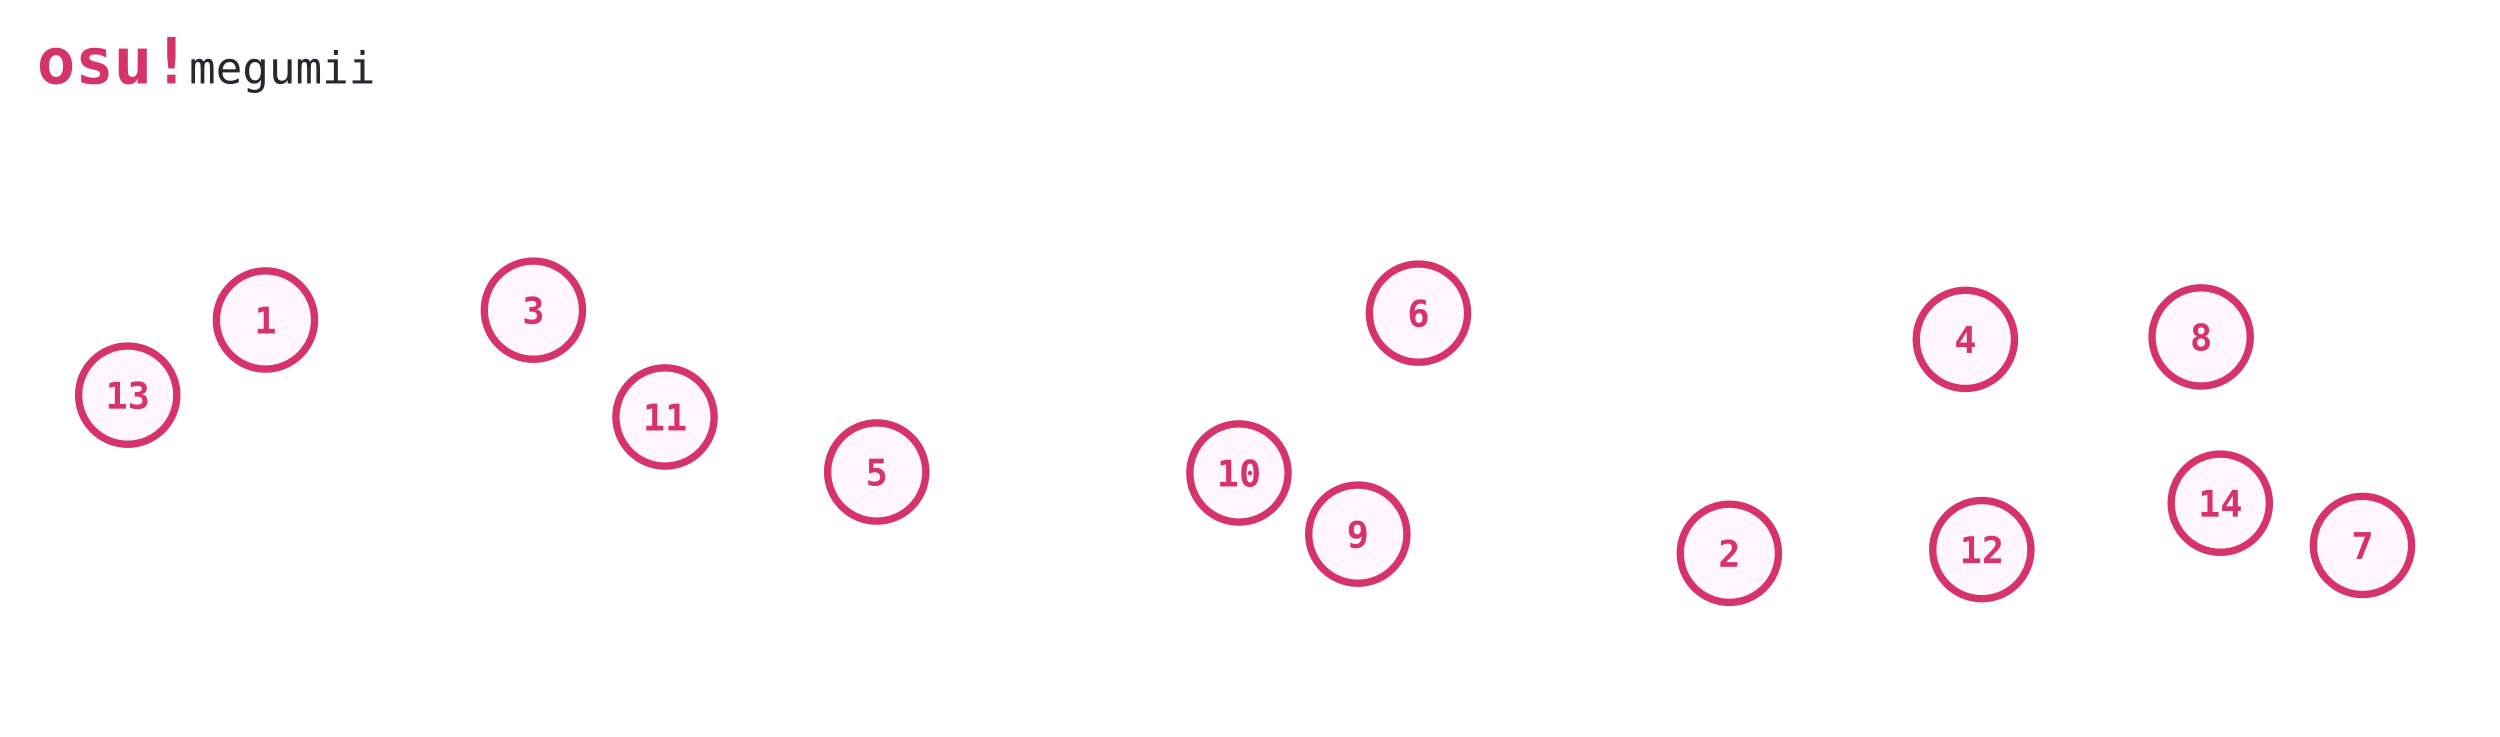
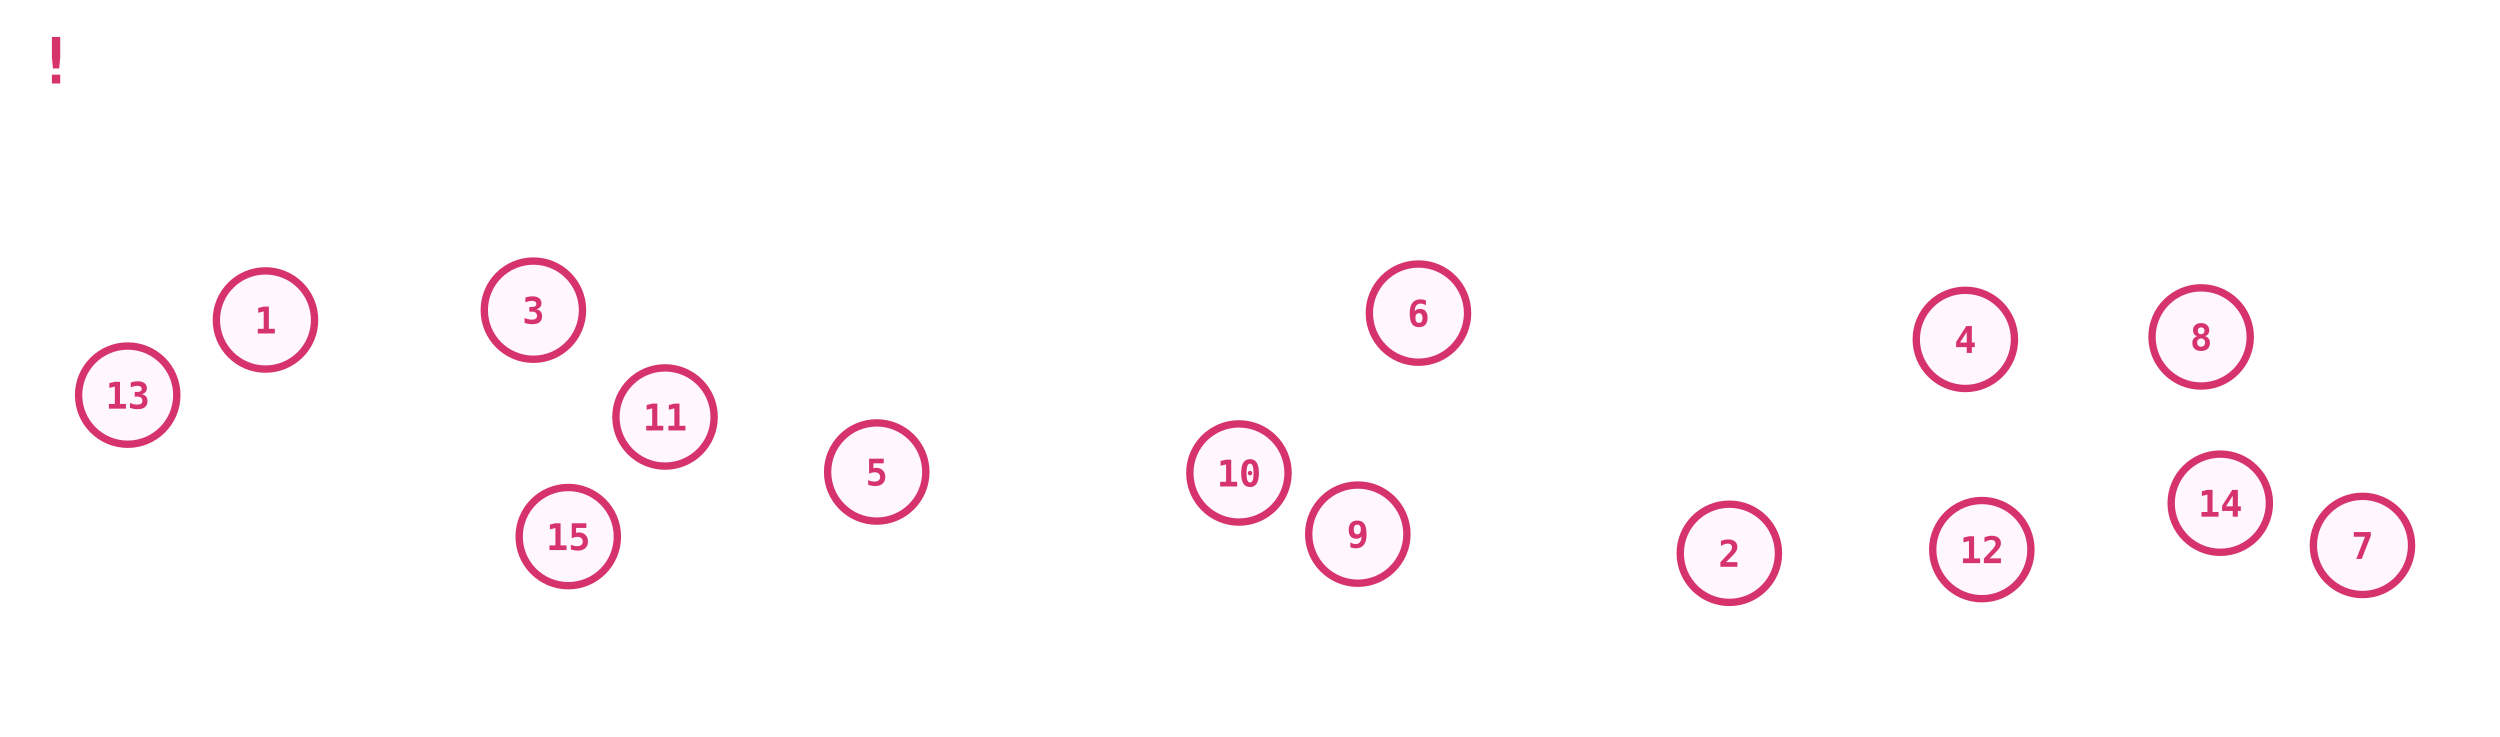
<svg xmlns="http://www.w3.org/2000/svg" width="1018px" height="300px" font-family="ConsolasFallback,Consolas,Menlo,monospace" role="img" aria-label="osu! replay of my GitHub contributions">
  <style>
@font-face {
  src: local('Consolas'), local('Consolas Bold');
  font-family: 'ConsolasFallback';
  font-display: swap;
  size-adjust: 109%;
}
text, tspan {white-space: pre;}
</style>
  <defs>
    <clipPath id="play">
      <rect x="0" y="68" width="1018" height="228" />
    </clipPath>
  </defs>
-   <text x="15" y="34" font-size="26" font-weight="bold" fill="#D6336C">osu!</text>
-   <text x="77" y="34" font-size="18" fill="#24292f">megumii</text>
+   <text x="15" y="34" font-size="26" font-weight="bold" fill="#D6336C">!</text>
  <g clip-path="url(#play)">
    <circle cx="108.1" cy="130.3" r="52.0" fill="none" stroke="#D6336C" stroke-width="2.6" opacity="0">
-       <animate attributeName="r" values="52.0;20.0;20.0" keyTimes="0;0.121;1" dur="11.280s" calcMode="linear" repeatCount="indefinite" />
-       <animate attributeName="opacity" values="0;1;0;0" keyTimes="0;0.08;0.121;1" dur="11.280s" calcMode="discrete" repeatCount="indefinite" />
+       <animate attributeName="r" values="52.0;20.0;20.0" keyTimes="0;0.114;1" dur="11.900s" calcMode="linear" repeatCount="indefinite" />
+       <animate attributeName="opacity" values="0;1;0;0" keyTimes="0;0.076;0.115;1" dur="11.900s" calcMode="discrete" repeatCount="indefinite" />
    </circle>
    <g opacity="1">
      <circle cx="108.1" cy="130.3" r="20" fill="#fff7fb" stroke="#D6336C" stroke-width="3" />
      <text x="108.1" y="135.8" text-anchor="middle" font-size="15" font-weight="bold" fill="#D6336C">1</text>
-       <animate attributeName="opacity" values="1;1;0;0" keyTimes="0;0.121;0.126;1" dur="11.280s" calcMode="discrete" repeatCount="indefinite" />
+       <animate attributeName="opacity" values="1;1;0;0" keyTimes="0;0.114;0.119;1" dur="11.900s" calcMode="discrete" repeatCount="indefinite" />
    </g>
    <circle cx="108.1" cy="130.3" r="20" fill="none" stroke="#e6398b" stroke-width="3" opacity="0">
      <animate attributeName="r" values="20;42.0" keyTimes="0;1" dur="0.42s" begin="1.360s" repeatCount="1" fill="remove" />
      <animate attributeName="opacity" values="0.9;0" keyTimes="0;1" dur="0.42s" begin="1.360s" repeatCount="1" fill="remove" />
    </circle>
    <circle cx="704.2" cy="225.3" r="52.0" fill="none" stroke="#D6336C" stroke-width="2.6" opacity="0">
-       <animate attributeName="r" values="52.0;20.0;20.0" keyTimes="0;0.176;1" dur="11.280s" calcMode="linear" repeatCount="indefinite" />
-       <animate attributeName="opacity" values="0;1;0;0" keyTimes="0;0.135;0.176;1" dur="11.280s" calcMode="discrete" repeatCount="indefinite" />
+       <animate attributeName="r" values="52.0;20.0;20.0" keyTimes="0;0.166;1" dur="11.900s" calcMode="linear" repeatCount="indefinite" />
+       <animate attributeName="opacity" values="0;1;0;0" keyTimes="0;0.128;0.167;1" dur="11.900s" calcMode="discrete" repeatCount="indefinite" />
    </circle>
    <g opacity="1">
      <circle cx="704.2" cy="225.3" r="20" fill="#fff7fb" stroke="#D6336C" stroke-width="3" />
      <text x="704.2" y="230.8" text-anchor="middle" font-size="15" font-weight="bold" fill="#D6336C">2</text>
-       <animate attributeName="opacity" values="1;1;0;0" keyTimes="0;0.176;0.181;1" dur="11.280s" calcMode="discrete" repeatCount="indefinite" />
+       <animate attributeName="opacity" values="1;1;0;0" keyTimes="0;0.166;0.171;1" dur="11.900s" calcMode="discrete" repeatCount="indefinite" />
    </g>
    <circle cx="704.2" cy="225.3" r="20" fill="none" stroke="#e6398b" stroke-width="3" opacity="0">
      <animate attributeName="r" values="20;42.0" keyTimes="0;1" dur="0.42s" begin="1.980s" repeatCount="1" fill="remove" />
      <animate attributeName="opacity" values="0.9;0" keyTimes="0;1" dur="0.42s" begin="1.980s" repeatCount="1" fill="remove" />
    </circle>
    <circle cx="217.2" cy="126.3" r="52.0" fill="none" stroke="#D6336C" stroke-width="2.6" opacity="0">
-       <animate attributeName="r" values="52.0;20.0;20.0" keyTimes="0;0.231;1" dur="11.280s" calcMode="linear" repeatCount="indefinite" />
-       <animate attributeName="opacity" values="0;1;0;0" keyTimes="0;0.19;0.231;1" dur="11.280s" calcMode="discrete" repeatCount="indefinite" />
+       <animate attributeName="r" values="52.0;20.0;20.0" keyTimes="0;0.218;1" dur="11.900s" calcMode="linear" repeatCount="indefinite" />
+       <animate attributeName="opacity" values="0;1;0;0" keyTimes="0;0.18;0.219;1" dur="11.900s" calcMode="discrete" repeatCount="indefinite" />
    </circle>
    <g opacity="1">
      <circle cx="217.2" cy="126.3" r="20" fill="#fff7fb" stroke="#D6336C" stroke-width="3" />
      <text x="217.2" y="131.8" text-anchor="middle" font-size="15" font-weight="bold" fill="#D6336C">3</text>
-       <animate attributeName="opacity" values="1;1;0;0" keyTimes="0;0.231;0.236;1" dur="11.280s" calcMode="discrete" repeatCount="indefinite" />
+       <animate attributeName="opacity" values="1;1;0;0" keyTimes="0;0.218;0.224;1" dur="11.900s" calcMode="discrete" repeatCount="indefinite" />
    </g>
    <circle cx="217.2" cy="126.3" r="20" fill="none" stroke="#e6398b" stroke-width="3" opacity="0">
      <animate attributeName="r" values="20;42.0" keyTimes="0;1" dur="0.42s" begin="2.600s" repeatCount="1" fill="remove" />
      <animate attributeName="opacity" values="0.9;0" keyTimes="0;1" dur="0.42s" begin="2.600s" repeatCount="1" fill="remove" />
    </circle>
    <circle cx="800.3" cy="138.2" r="52.0" fill="none" stroke="#D6336C" stroke-width="2.6" opacity="0">
-       <animate attributeName="r" values="52.0;20.0;20.0" keyTimes="0;0.285;1" dur="11.280s" calcMode="linear" repeatCount="indefinite" />
-       <animate attributeName="opacity" values="0;1;0;0" keyTimes="0;0.245;0.286;1" dur="11.280s" calcMode="discrete" repeatCount="indefinite" />
+       <animate attributeName="r" values="52.0;20.0;20.0" keyTimes="0;0.271;1" dur="11.900s" calcMode="linear" repeatCount="indefinite" />
+       <animate attributeName="opacity" values="0;1;0;0" keyTimes="0;0.232;0.271;1" dur="11.900s" calcMode="discrete" repeatCount="indefinite" />
    </circle>
    <g opacity="1">
      <circle cx="800.3" cy="138.2" r="20" fill="#fff7fb" stroke="#D6336C" stroke-width="3" />
      <text x="800.3" y="143.7" text-anchor="middle" font-size="15" font-weight="bold" fill="#D6336C">4</text>
-       <animate attributeName="opacity" values="1;1;0;0" keyTimes="0;0.285;0.291;1" dur="11.280s" calcMode="discrete" repeatCount="indefinite" />
+       <animate attributeName="opacity" values="1;1;0;0" keyTimes="0;0.271;0.276;1" dur="11.900s" calcMode="discrete" repeatCount="indefinite" />
    </g>
    <circle cx="800.3" cy="138.2" r="20" fill="none" stroke="#e6398b" stroke-width="3" opacity="0">
      <animate attributeName="r" values="20;42.0" keyTimes="0;1" dur="0.42s" begin="3.220s" repeatCount="1" fill="remove" />
      <animate attributeName="opacity" values="0.9;0" keyTimes="0;1" dur="0.42s" begin="3.220s" repeatCount="1" fill="remove" />
    </circle>
    <circle cx="357" cy="192.2" r="52.0" fill="none" stroke="#D6336C" stroke-width="2.6" opacity="0">
-       <animate attributeName="r" values="52.0;20.0;20.0" keyTimes="0;0.34;1" dur="11.280s" calcMode="linear" repeatCount="indefinite" />
-       <animate attributeName="opacity" values="0;1;0;0" keyTimes="0;0.3;0.341;1" dur="11.280s" calcMode="discrete" repeatCount="indefinite" />
+       <animate attributeName="r" values="52.0;20.0;20.0" keyTimes="0;0.323;1" dur="11.900s" calcMode="linear" repeatCount="indefinite" />
+       <animate attributeName="opacity" values="0;1;0;0" keyTimes="0;0.284;0.324;1" dur="11.900s" calcMode="discrete" repeatCount="indefinite" />
    </circle>
    <g opacity="1">
      <circle cx="357" cy="192.2" r="20" fill="#fff7fb" stroke="#D6336C" stroke-width="3" />
      <text x="357" y="197.7" text-anchor="middle" font-size="15" font-weight="bold" fill="#D6336C">5</text>
-       <animate attributeName="opacity" values="1;1;0;0" keyTimes="0;0.34;0.346;1" dur="11.280s" calcMode="discrete" repeatCount="indefinite" />
+       <animate attributeName="opacity" values="1;1;0;0" keyTimes="0;0.323;0.328;1" dur="11.900s" calcMode="discrete" repeatCount="indefinite" />
    </g>
    <circle cx="357" cy="192.2" r="20" fill="none" stroke="#e6398b" stroke-width="3" opacity="0">
      <animate attributeName="r" values="20;42.0" keyTimes="0;1" dur="0.42s" begin="3.840s" repeatCount="1" fill="remove" />
      <animate attributeName="opacity" values="0.9;0" keyTimes="0;1" dur="0.42s" begin="3.840s" repeatCount="1" fill="remove" />
    </circle>
    <circle cx="577.6" cy="127.5" r="52.0" fill="none" stroke="#D6336C" stroke-width="2.6" opacity="0">
-       <animate attributeName="r" values="52.0;20.0;20.0" keyTimes="0;0.395;1" dur="11.280s" calcMode="linear" repeatCount="indefinite" />
-       <animate attributeName="opacity" values="0;1;0;0" keyTimes="0;0.355;0.396;1" dur="11.280s" calcMode="discrete" repeatCount="indefinite" />
+       <animate attributeName="r" values="52.0;20.0;20.0" keyTimes="0;0.375;1" dur="11.900s" calcMode="linear" repeatCount="indefinite" />
+       <animate attributeName="opacity" values="0;1;0;0" keyTimes="0;0.336;0.376;1" dur="11.900s" calcMode="discrete" repeatCount="indefinite" />
    </circle>
    <g opacity="1">
      <circle cx="577.6" cy="127.5" r="20" fill="#fff7fb" stroke="#D6336C" stroke-width="3" />
      <text x="577.6" y="133" text-anchor="middle" font-size="15" font-weight="bold" fill="#D6336C">6</text>
-       <animate attributeName="opacity" values="1;1;0;0" keyTimes="0;0.395;0.401;1" dur="11.280s" calcMode="discrete" repeatCount="indefinite" />
+       <animate attributeName="opacity" values="1;1;0;0" keyTimes="0;0.375;0.38;1" dur="11.900s" calcMode="discrete" repeatCount="indefinite" />
    </g>
    <circle cx="577.6" cy="127.5" r="20" fill="none" stroke="#e6398b" stroke-width="3" opacity="0">
      <animate attributeName="r" values="20;42.0" keyTimes="0;1" dur="0.42s" begin="4.460s" repeatCount="1" fill="remove" />
      <animate attributeName="opacity" values="0.9;0" keyTimes="0;1" dur="0.42s" begin="4.460s" repeatCount="1" fill="remove" />
    </circle>
    <circle cx="962" cy="222.1" r="52.0" fill="none" stroke="#D6336C" stroke-width="2.6" opacity="0">
-       <animate attributeName="r" values="52.0;20.0;20.0" keyTimes="0;0.45;1" dur="11.280s" calcMode="linear" repeatCount="indefinite" />
-       <animate attributeName="opacity" values="0;1;0;0" keyTimes="0;0.41;0.451;1" dur="11.280s" calcMode="discrete" repeatCount="indefinite" />
+       <animate attributeName="r" values="52.0;20.0;20.0" keyTimes="0;0.427;1" dur="11.900s" calcMode="linear" repeatCount="indefinite" />
+       <animate attributeName="opacity" values="0;1;0;0" keyTimes="0;0.388;0.428;1" dur="11.900s" calcMode="discrete" repeatCount="indefinite" />
    </circle>
    <g opacity="1">
      <circle cx="962" cy="222.1" r="20" fill="#fff7fb" stroke="#D6336C" stroke-width="3" />
      <text x="962" y="227.6" text-anchor="middle" font-size="15" font-weight="bold" fill="#D6336C">7</text>
-       <animate attributeName="opacity" values="1;1;0;0" keyTimes="0;0.45;0.456;1" dur="11.280s" calcMode="discrete" repeatCount="indefinite" />
+       <animate attributeName="opacity" values="1;1;0;0" keyTimes="0;0.427;0.432;1" dur="11.900s" calcMode="discrete" repeatCount="indefinite" />
    </g>
    <circle cx="962" cy="222.1" r="20" fill="none" stroke="#e6398b" stroke-width="3" opacity="0">
      <animate attributeName="r" values="20;42.0" keyTimes="0;1" dur="0.42s" begin="5.080s" repeatCount="1" fill="remove" />
      <animate attributeName="opacity" values="0.9;0" keyTimes="0;1" dur="0.42s" begin="5.080s" repeatCount="1" fill="remove" />
    </circle>
    <circle cx="896.3" cy="137.2" r="52.0" fill="none" stroke="#D6336C" stroke-width="2.6" opacity="0">
-       <animate attributeName="r" values="52.0;20.0;20.0" keyTimes="0;0.505;1" dur="11.280s" calcMode="linear" repeatCount="indefinite" />
-       <animate attributeName="opacity" values="0;1;0;0" keyTimes="0;0.465;0.506;1" dur="11.280s" calcMode="discrete" repeatCount="indefinite" />
+       <animate attributeName="r" values="52.0;20.0;20.0" keyTimes="0;0.479;1" dur="11.900s" calcMode="linear" repeatCount="indefinite" />
+       <animate attributeName="opacity" values="0;1;0;0" keyTimes="0;0.44;0.48;1" dur="11.900s" calcMode="discrete" repeatCount="indefinite" />
    </circle>
    <g opacity="1">
      <circle cx="896.3" cy="137.2" r="20" fill="#fff7fb" stroke="#D6336C" stroke-width="3" />
      <text x="896.3" y="142.7" text-anchor="middle" font-size="15" font-weight="bold" fill="#D6336C">8</text>
-       <animate attributeName="opacity" values="1;1;0;0" keyTimes="0;0.505;0.511;1" dur="11.280s" calcMode="discrete" repeatCount="indefinite" />
+       <animate attributeName="opacity" values="1;1;0;0" keyTimes="0;0.479;0.484;1" dur="11.900s" calcMode="discrete" repeatCount="indefinite" />
    </g>
    <circle cx="896.3" cy="137.2" r="20" fill="none" stroke="#e6398b" stroke-width="3" opacity="0">
      <animate attributeName="r" values="20;42.0" keyTimes="0;1" dur="0.42s" begin="5.700s" repeatCount="1" fill="remove" />
      <animate attributeName="opacity" values="0.9;0" keyTimes="0;1" dur="0.42s" begin="5.700s" repeatCount="1" fill="remove" />
    </circle>
    <circle cx="552.9" cy="217.5" r="52.0" fill="none" stroke="#D6336C" stroke-width="2.6" opacity="0">
-       <animate attributeName="r" values="52.0;20.0;20.0" keyTimes="0;0.56;1" dur="11.280s" calcMode="linear" repeatCount="indefinite" />
-       <animate attributeName="opacity" values="0;1;0;0" keyTimes="0;0.519;0.561;1" dur="11.280s" calcMode="discrete" repeatCount="indefinite" />
+       <animate attributeName="r" values="52.0;20.0;20.0" keyTimes="0;0.531;1" dur="11.900s" calcMode="linear" repeatCount="indefinite" />
+       <animate attributeName="opacity" values="0;1;0;0" keyTimes="0;0.492;0.532;1" dur="11.900s" calcMode="discrete" repeatCount="indefinite" />
    </circle>
    <g opacity="1">
      <circle cx="552.9" cy="217.5" r="20" fill="#fff7fb" stroke="#D6336C" stroke-width="3" />
      <text x="552.9" y="223" text-anchor="middle" font-size="15" font-weight="bold" fill="#D6336C">9</text>
-       <animate attributeName="opacity" values="1;1;0;0" keyTimes="0;0.56;0.566;1" dur="11.280s" calcMode="discrete" repeatCount="indefinite" />
+       <animate attributeName="opacity" values="1;1;0;0" keyTimes="0;0.531;0.536;1" dur="11.900s" calcMode="discrete" repeatCount="indefinite" />
    </g>
    <circle cx="552.9" cy="217.5" r="20" fill="none" stroke="#e6398b" stroke-width="3" opacity="0">
      <animate attributeName="r" values="20;42.0" keyTimes="0;1" dur="0.42s" begin="6.320s" repeatCount="1" fill="remove" />
      <animate attributeName="opacity" values="0.9;0" keyTimes="0;1" dur="0.42s" begin="6.320s" repeatCount="1" fill="remove" />
    </circle>
    <circle cx="504.5" cy="192.6" r="52.0" fill="none" stroke="#D6336C" stroke-width="2.6" opacity="0">
-       <animate attributeName="r" values="52.0;20.0;20.0" keyTimes="0;0.615;1" dur="11.280s" calcMode="linear" repeatCount="indefinite" />
-       <animate attributeName="opacity" values="0;1;0;0" keyTimes="0;0.574;0.616;1" dur="11.280s" calcMode="discrete" repeatCount="indefinite" />
+       <animate attributeName="r" values="52.0;20.0;20.0" keyTimes="0;0.583;1" dur="11.900s" calcMode="linear" repeatCount="indefinite" />
+       <animate attributeName="opacity" values="0;1;0;0" keyTimes="0;0.545;0.584;1" dur="11.900s" calcMode="discrete" repeatCount="indefinite" />
    </circle>
    <g opacity="1">
      <circle cx="504.5" cy="192.6" r="20" fill="#fff7fb" stroke="#D6336C" stroke-width="3" />
      <text x="504.5" y="198.1" text-anchor="middle" font-size="15" font-weight="bold" fill="#D6336C">10</text>
-       <animate attributeName="opacity" values="1;1;0;0" keyTimes="0;0.615;0.621;1" dur="11.280s" calcMode="discrete" repeatCount="indefinite" />
+       <animate attributeName="opacity" values="1;1;0;0" keyTimes="0;0.583;0.588;1" dur="11.900s" calcMode="discrete" repeatCount="indefinite" />
    </g>
    <circle cx="504.5" cy="192.6" r="20" fill="none" stroke="#e6398b" stroke-width="3" opacity="0">
      <animate attributeName="r" values="20;42.0" keyTimes="0;1" dur="0.42s" begin="6.940s" repeatCount="1" fill="remove" />
      <animate attributeName="opacity" values="0.9;0" keyTimes="0;1" dur="0.42s" begin="6.940s" repeatCount="1" fill="remove" />
    </circle>
    <circle cx="270.8" cy="169.8" r="52.0" fill="none" stroke="#D6336C" stroke-width="2.6" opacity="0">
-       <animate attributeName="r" values="52.0;20.0;20.0" keyTimes="0;0.67;1" dur="11.280s" calcMode="linear" repeatCount="indefinite" />
-       <animate attributeName="opacity" values="0;1;0;0" keyTimes="0;0.629;0.671;1" dur="11.280s" calcMode="discrete" repeatCount="indefinite" />
+       <animate attributeName="r" values="52.0;20.0;20.0" keyTimes="0;0.635;1" dur="11.900s" calcMode="linear" repeatCount="indefinite" />
+       <animate attributeName="opacity" values="0;1;0;0" keyTimes="0;0.597;0.636;1" dur="11.900s" calcMode="discrete" repeatCount="indefinite" />
    </circle>
    <g opacity="1">
      <circle cx="270.8" cy="169.8" r="20" fill="#fff7fb" stroke="#D6336C" stroke-width="3" />
      <text x="270.8" y="175.3" text-anchor="middle" font-size="15" font-weight="bold" fill="#D6336C">11</text>
-       <animate attributeName="opacity" values="1;1;0;0" keyTimes="0;0.67;0.676;1" dur="11.280s" calcMode="discrete" repeatCount="indefinite" />
+       <animate attributeName="opacity" values="1;1;0;0" keyTimes="0;0.635;0.64;1" dur="11.900s" calcMode="discrete" repeatCount="indefinite" />
    </g>
    <circle cx="270.8" cy="169.8" r="20" fill="none" stroke="#e6398b" stroke-width="3" opacity="0">
      <animate attributeName="r" values="20;42.0" keyTimes="0;1" dur="0.42s" begin="7.560s" repeatCount="1" fill="remove" />
      <animate attributeName="opacity" values="0.9;0" keyTimes="0;1" dur="0.42s" begin="7.560s" repeatCount="1" fill="remove" />
    </circle>
    <circle cx="807" cy="223.8" r="52.0" fill="none" stroke="#D6336C" stroke-width="2.6" opacity="0">
-       <animate attributeName="r" values="52.0;20.0;20.0" keyTimes="0;0.725;1" dur="11.280s" calcMode="linear" repeatCount="indefinite" />
-       <animate attributeName="opacity" values="0;1;0;0" keyTimes="0;0.684;0.726;1" dur="11.280s" calcMode="discrete" repeatCount="indefinite" />
+       <animate attributeName="r" values="52.0;20.0;20.0" keyTimes="0;0.687;1" dur="11.900s" calcMode="linear" repeatCount="indefinite" />
+       <animate attributeName="opacity" values="0;1;0;0" keyTimes="0;0.649;0.688;1" dur="11.900s" calcMode="discrete" repeatCount="indefinite" />
    </circle>
    <g opacity="1">
      <circle cx="807" cy="223.8" r="20" fill="#fff7fb" stroke="#D6336C" stroke-width="3" />
      <text x="807" y="229.3" text-anchor="middle" font-size="15" font-weight="bold" fill="#D6336C">12</text>
-       <animate attributeName="opacity" values="1;1;0;0" keyTimes="0;0.725;0.731;1" dur="11.280s" calcMode="discrete" repeatCount="indefinite" />
+       <animate attributeName="opacity" values="1;1;0;0" keyTimes="0;0.687;0.692;1" dur="11.900s" calcMode="discrete" repeatCount="indefinite" />
    </g>
    <circle cx="807" cy="223.8" r="20" fill="none" stroke="#e6398b" stroke-width="3" opacity="0">
      <animate attributeName="r" values="20;42.0" keyTimes="0;1" dur="0.42s" begin="8.180s" repeatCount="1" fill="remove" />
      <animate attributeName="opacity" values="0.9;0" keyTimes="0;1" dur="0.42s" begin="8.180s" repeatCount="1" fill="remove" />
    </circle>
    <circle cx="52" cy="160.9" r="52.0" fill="none" stroke="#D6336C" stroke-width="2.6" opacity="0">
-       <animate attributeName="r" values="52.0;20.0;20.0" keyTimes="0;0.78;1" dur="11.280s" calcMode="linear" repeatCount="indefinite" />
-       <animate attributeName="opacity" values="0;1;0;0" keyTimes="0;0.739;0.781;1" dur="11.280s" calcMode="discrete" repeatCount="indefinite" />
+       <animate attributeName="r" values="52.0;20.0;20.0" keyTimes="0;0.74;1" dur="11.900s" calcMode="linear" repeatCount="indefinite" />
+       <animate attributeName="opacity" values="0;1;0;0" keyTimes="0;0.701;0.74;1" dur="11.900s" calcMode="discrete" repeatCount="indefinite" />
    </circle>
    <g opacity="1">
      <circle cx="52" cy="160.9" r="20" fill="#fff7fb" stroke="#D6336C" stroke-width="3" />
      <text x="52" y="166.4" text-anchor="middle" font-size="15" font-weight="bold" fill="#D6336C">13</text>
-       <animate attributeName="opacity" values="1;1;0;0" keyTimes="0;0.78;0.785;1" dur="11.280s" calcMode="discrete" repeatCount="indefinite" />
+       <animate attributeName="opacity" values="1;1;0;0" keyTimes="0;0.74;0.745;1" dur="11.900s" calcMode="discrete" repeatCount="indefinite" />
    </g>
    <circle cx="52" cy="160.9" r="20" fill="none" stroke="#e6398b" stroke-width="3" opacity="0">
      <animate attributeName="r" values="20;42.0" keyTimes="0;1" dur="0.42s" begin="8.800s" repeatCount="1" fill="remove" />
      <animate attributeName="opacity" values="0.9;0" keyTimes="0;1" dur="0.42s" begin="8.800s" repeatCount="1" fill="remove" />
    </circle>
    <circle cx="904.1" cy="204.9" r="52.0" fill="none" stroke="#D6336C" stroke-width="2.6" opacity="0">
-       <animate attributeName="r" values="52.0;20.0;20.0" keyTimes="0;0.835;1" dur="11.280s" calcMode="linear" repeatCount="indefinite" />
-       <animate attributeName="opacity" values="0;1;0;0" keyTimes="0;0.794;0.836;1" dur="11.280s" calcMode="discrete" repeatCount="indefinite" />
+       <animate attributeName="r" values="52.0;20.0;20.0" keyTimes="0;0.792;1" dur="11.900s" calcMode="linear" repeatCount="indefinite" />
+       <animate attributeName="opacity" values="0;1;0;0" keyTimes="0;0.753;0.792;1" dur="11.900s" calcMode="discrete" repeatCount="indefinite" />
    </circle>
    <g opacity="1">
      <circle cx="904.1" cy="204.9" r="20" fill="#fff7fb" stroke="#D6336C" stroke-width="3" />
      <text x="904.1" y="210.4" text-anchor="middle" font-size="15" font-weight="bold" fill="#D6336C">14</text>
-       <animate attributeName="opacity" values="1;1;0;0" keyTimes="0;0.835;0.84;1" dur="11.280s" calcMode="discrete" repeatCount="indefinite" />
+       <animate attributeName="opacity" values="1;1;0;0" keyTimes="0;0.792;0.797;1" dur="11.900s" calcMode="discrete" repeatCount="indefinite" />
    </g>
    <circle cx="904.1" cy="204.9" r="20" fill="none" stroke="#e6398b" stroke-width="3" opacity="0">
      <animate attributeName="r" values="20;42.0" keyTimes="0;1" dur="0.42s" begin="9.420s" repeatCount="1" fill="remove" />
      <animate attributeName="opacity" values="0.9;0" keyTimes="0;1" dur="0.42s" begin="9.420s" repeatCount="1" fill="remove" />
    </circle>
+     <circle cx="231.4" cy="218.5" r="52.0" fill="none" stroke="#D6336C" stroke-width="2.6" opacity="0">
+       <animate attributeName="r" values="52.0;20.0;20.0" keyTimes="0;0.844;1" dur="11.900s" calcMode="linear" repeatCount="indefinite" />
+       <animate attributeName="opacity" values="0;1;0;0" keyTimes="0;0.805;0.845;1" dur="11.900s" calcMode="discrete" repeatCount="indefinite" />
+     </circle>
+     <g opacity="1">
+       <circle cx="231.4" cy="218.5" r="20" fill="#fff7fb" stroke="#D6336C" stroke-width="3" />
+       <text x="231.4" y="224" text-anchor="middle" font-size="15" font-weight="bold" fill="#D6336C">15</text>
+       <animate attributeName="opacity" values="1;1;0;0" keyTimes="0;0.844;0.849;1" dur="11.900s" calcMode="discrete" repeatCount="indefinite" />
+     </g>
+     <circle cx="231.4" cy="218.5" r="20" fill="none" stroke="#e6398b" stroke-width="3" opacity="0">
+       <animate attributeName="r" values="20;42.0" keyTimes="0;1" dur="0.42s" begin="10.040s" repeatCount="1" fill="remove" />
+       <animate attributeName="opacity" values="0.9;0" keyTimes="0;1" dur="0.42s" begin="10.040s" repeatCount="1" fill="remove" />
+     </circle>
    <g>
      <path d="M8.4 -10.8h2.4v2.4h-2.4zM6 -8.4h4.8v2.4h-4.8zM3.6 -6h7.2v2.4h-7.2zM1.2 -3.6h9.6v2.4h-9.6zM-1.2 -1.2h12v2.4h-12zM-3.6 1.2h7.2v2.4h-7.2zM6 1.2h4.8v2.4h-4.8zM-6 3.6h4.8v2.4h-4.8zM3.6 3.6h2.4v2.4h-2.4zM8.4 3.6h2.4v2.4h-2.4zM-8.4 6h2.4v2.4h-2.4zM-3.6 6h2.4v2.4h-2.4zM-10.8 8.4h2.4v2.4h-2.4zM-3.6 8.4h2.4v2.4h-2.4z" fill="#24292f" stroke="#fff7fb" stroke-width="1.4" />
-       <animateTransform attributeName="transform" type="translate" values="108.1,130.3;108.1,130.3;704.2,225.3;217.2,126.3;800.3,138.2;357,192.2;577.6,127.5;962,222.1;896.3,137.2;552.9,217.5;504.5,192.6;270.8,169.8;807,223.8;52,160.9;904.1,204.9;904.1,204.9" keyTimes="0;0.121;0.176;0.231;0.285;0.34;0.395;0.45;0.505;0.56;0.615;0.67;0.725;0.78;0.835;1" dur="11.280s" begin="0.000s" repeatCount="indefinite" />
+       <animateTransform attributeName="transform" type="translate" values="108.1,130.3;108.1,130.3;704.2,225.3;217.2,126.3;800.3,138.2;357,192.2;577.6,127.5;962,222.1;896.3,137.2;552.9,217.5;504.5,192.6;270.8,169.8;807,223.8;52,160.9;904.1,204.9;231.4,218.5;231.4,218.5" keyTimes="0;0.114;0.166;0.218;0.271;0.323;0.375;0.427;0.479;0.531;0.583;0.635;0.687;0.74;0.792;0.844;1" dur="11.900s" begin="0.000s" repeatCount="indefinite" />
    </g>
  </g>
-   <text x="1003" y="78" text-anchor="end" font-size="26" font-weight="bold" fill="#D6336C" opacity="0">x1<animate attributeName="opacity" values="0;1;0;0" keyTimes="0;0.121;0.176;1" dur="11.280s" calcMode="discrete" repeatCount="indefinite" />
-   </text>
-   <text x="1003" y="78" text-anchor="end" font-size="26" font-weight="bold" fill="#D6336C" opacity="0">x2<animate attributeName="opacity" values="0;1;0;0" keyTimes="0;0.176;0.231;1" dur="11.280s" calcMode="discrete" repeatCount="indefinite" />
-   </text>
-   <text x="1003" y="78" text-anchor="end" font-size="26" font-weight="bold" fill="#D6336C" opacity="0">x3<animate attributeName="opacity" values="0;1;0;0" keyTimes="0;0.231;0.285;1" dur="11.280s" calcMode="discrete" repeatCount="indefinite" />
-   </text>
-   <text x="1003" y="78" text-anchor="end" font-size="26" font-weight="bold" fill="#D6336C" opacity="0">x4<animate attributeName="opacity" values="0;1;0;0" keyTimes="0;0.285;0.34;1" dur="11.280s" calcMode="discrete" repeatCount="indefinite" />
-   </text>
-   <text x="1003" y="78" text-anchor="end" font-size="26" font-weight="bold" fill="#D6336C" opacity="0">x5<animate attributeName="opacity" values="0;1;0;0" keyTimes="0;0.34;0.395;1" dur="11.280s" calcMode="discrete" repeatCount="indefinite" />
-   </text>
-   <text x="1003" y="78" text-anchor="end" font-size="26" font-weight="bold" fill="#D6336C" opacity="0">x6<animate attributeName="opacity" values="0;1;0;0" keyTimes="0;0.395;0.45;1" dur="11.280s" calcMode="discrete" repeatCount="indefinite" />
-   </text>
-   <text x="1003" y="78" text-anchor="end" font-size="26" font-weight="bold" fill="#D6336C" opacity="0">x7<animate attributeName="opacity" values="0;1;0;0" keyTimes="0;0.45;0.505;1" dur="11.280s" calcMode="discrete" repeatCount="indefinite" />
-   </text>
-   <text x="1003" y="78" text-anchor="end" font-size="26" font-weight="bold" fill="#D6336C" opacity="0">x8<animate attributeName="opacity" values="0;1;0;0" keyTimes="0;0.505;0.56;1" dur="11.280s" calcMode="discrete" repeatCount="indefinite" />
-   </text>
-   <text x="1003" y="78" text-anchor="end" font-size="26" font-weight="bold" fill="#D6336C" opacity="0">x9<animate attributeName="opacity" values="0;1;0;0" keyTimes="0;0.56;0.615;1" dur="11.280s" calcMode="discrete" repeatCount="indefinite" />
-   </text>
-   <text x="1003" y="78" text-anchor="end" font-size="26" font-weight="bold" fill="#D6336C" opacity="0">x10<animate attributeName="opacity" values="0;1;0;0" keyTimes="0;0.615;0.67;1" dur="11.280s" calcMode="discrete" repeatCount="indefinite" />
-   </text>
-   <text x="1003" y="78" text-anchor="end" font-size="26" font-weight="bold" fill="#D6336C" opacity="0">x11<animate attributeName="opacity" values="0;1;0;0" keyTimes="0;0.67;0.725;1" dur="11.280s" calcMode="discrete" repeatCount="indefinite" />
-   </text>
-   <text x="1003" y="78" text-anchor="end" font-size="26" font-weight="bold" fill="#D6336C" opacity="0">x12<animate attributeName="opacity" values="0;1;0;0" keyTimes="0;0.725;0.78;1" dur="11.280s" calcMode="discrete" repeatCount="indefinite" />
-   </text>
-   <text x="1003" y="78" text-anchor="end" font-size="26" font-weight="bold" fill="#D6336C" opacity="0">x13<animate attributeName="opacity" values="0;1;0;0" keyTimes="0;0.78;0.835;1" dur="11.280s" calcMode="discrete" repeatCount="indefinite" />
-   </text>
-   <text x="1003" y="78" text-anchor="end" font-size="26" font-weight="bold" fill="#D6336C" opacity="0">x14<animate attributeName="opacity" values="0;1;1;0" keyTimes="0;0.835;0.849;1" dur="11.280s" calcMode="discrete" repeatCount="indefinite" />
+   <text x="1003" y="78" text-anchor="end" font-size="26" font-weight="bold" fill="#D6336C" opacity="0">x1<animate attributeName="opacity" values="0;1;0;0" keyTimes="0;0.114;0.166;1" dur="11.900s" calcMode="discrete" repeatCount="indefinite" />
+   </text>
+   <text x="1003" y="78" text-anchor="end" font-size="26" font-weight="bold" fill="#D6336C" opacity="0">x2<animate attributeName="opacity" values="0;1;0;0" keyTimes="0;0.166;0.218;1" dur="11.900s" calcMode="discrete" repeatCount="indefinite" />
+   </text>
+   <text x="1003" y="78" text-anchor="end" font-size="26" font-weight="bold" fill="#D6336C" opacity="0">x3<animate attributeName="opacity" values="0;1;0;0" keyTimes="0;0.218;0.271;1" dur="11.900s" calcMode="discrete" repeatCount="indefinite" />
+   </text>
+   <text x="1003" y="78" text-anchor="end" font-size="26" font-weight="bold" fill="#D6336C" opacity="0">x4<animate attributeName="opacity" values="0;1;0;0" keyTimes="0;0.271;0.323;1" dur="11.900s" calcMode="discrete" repeatCount="indefinite" />
+   </text>
+   <text x="1003" y="78" text-anchor="end" font-size="26" font-weight="bold" fill="#D6336C" opacity="0">x5<animate attributeName="opacity" values="0;1;0;0" keyTimes="0;0.323;0.375;1" dur="11.900s" calcMode="discrete" repeatCount="indefinite" />
+   </text>
+   <text x="1003" y="78" text-anchor="end" font-size="26" font-weight="bold" fill="#D6336C" opacity="0">x6<animate attributeName="opacity" values="0;1;0;0" keyTimes="0;0.375;0.427;1" dur="11.900s" calcMode="discrete" repeatCount="indefinite" />
+   </text>
+   <text x="1003" y="78" text-anchor="end" font-size="26" font-weight="bold" fill="#D6336C" opacity="0">x7<animate attributeName="opacity" values="0;1;0;0" keyTimes="0;0.427;0.479;1" dur="11.900s" calcMode="discrete" repeatCount="indefinite" />
+   </text>
+   <text x="1003" y="78" text-anchor="end" font-size="26" font-weight="bold" fill="#D6336C" opacity="0">x8<animate attributeName="opacity" values="0;1;0;0" keyTimes="0;0.479;0.531;1" dur="11.900s" calcMode="discrete" repeatCount="indefinite" />
+   </text>
+   <text x="1003" y="78" text-anchor="end" font-size="26" font-weight="bold" fill="#D6336C" opacity="0">x9<animate attributeName="opacity" values="0;1;0;0" keyTimes="0;0.531;0.583;1" dur="11.900s" calcMode="discrete" repeatCount="indefinite" />
+   </text>
+   <text x="1003" y="78" text-anchor="end" font-size="26" font-weight="bold" fill="#D6336C" opacity="0">x10<animate attributeName="opacity" values="0;1;0;0" keyTimes="0;0.583;0.635;1" dur="11.900s" calcMode="discrete" repeatCount="indefinite" />
+   </text>
+   <text x="1003" y="78" text-anchor="end" font-size="26" font-weight="bold" fill="#D6336C" opacity="0">x11<animate attributeName="opacity" values="0;1;0;0" keyTimes="0;0.635;0.687;1" dur="11.900s" calcMode="discrete" repeatCount="indefinite" />
+   </text>
+   <text x="1003" y="78" text-anchor="end" font-size="26" font-weight="bold" fill="#D6336C" opacity="0">x12<animate attributeName="opacity" values="0;1;0;0" keyTimes="0;0.687;0.74;1" dur="11.900s" calcMode="discrete" repeatCount="indefinite" />
+   </text>
+   <text x="1003" y="78" text-anchor="end" font-size="26" font-weight="bold" fill="#D6336C" opacity="0">x13<animate attributeName="opacity" values="0;1;0;0" keyTimes="0;0.74;0.792;1" dur="11.900s" calcMode="discrete" repeatCount="indefinite" />
+   </text>
+   <text x="1003" y="78" text-anchor="end" font-size="26" font-weight="bold" fill="#D6336C" opacity="0">x14<animate attributeName="opacity" values="0;1;0;0" keyTimes="0;0.792;0.844;1" dur="11.900s" calcMode="discrete" repeatCount="indefinite" />
+   </text>
+   <text x="1003" y="78" text-anchor="end" font-size="26" font-weight="bold" fill="#D6336C" opacity="0">x15<animate attributeName="opacity" values="0;1;1;0" keyTimes="0;0.844;0.857;1" dur="11.900s" calcMode="discrete" repeatCount="indefinite" />
  </text>
</svg>
